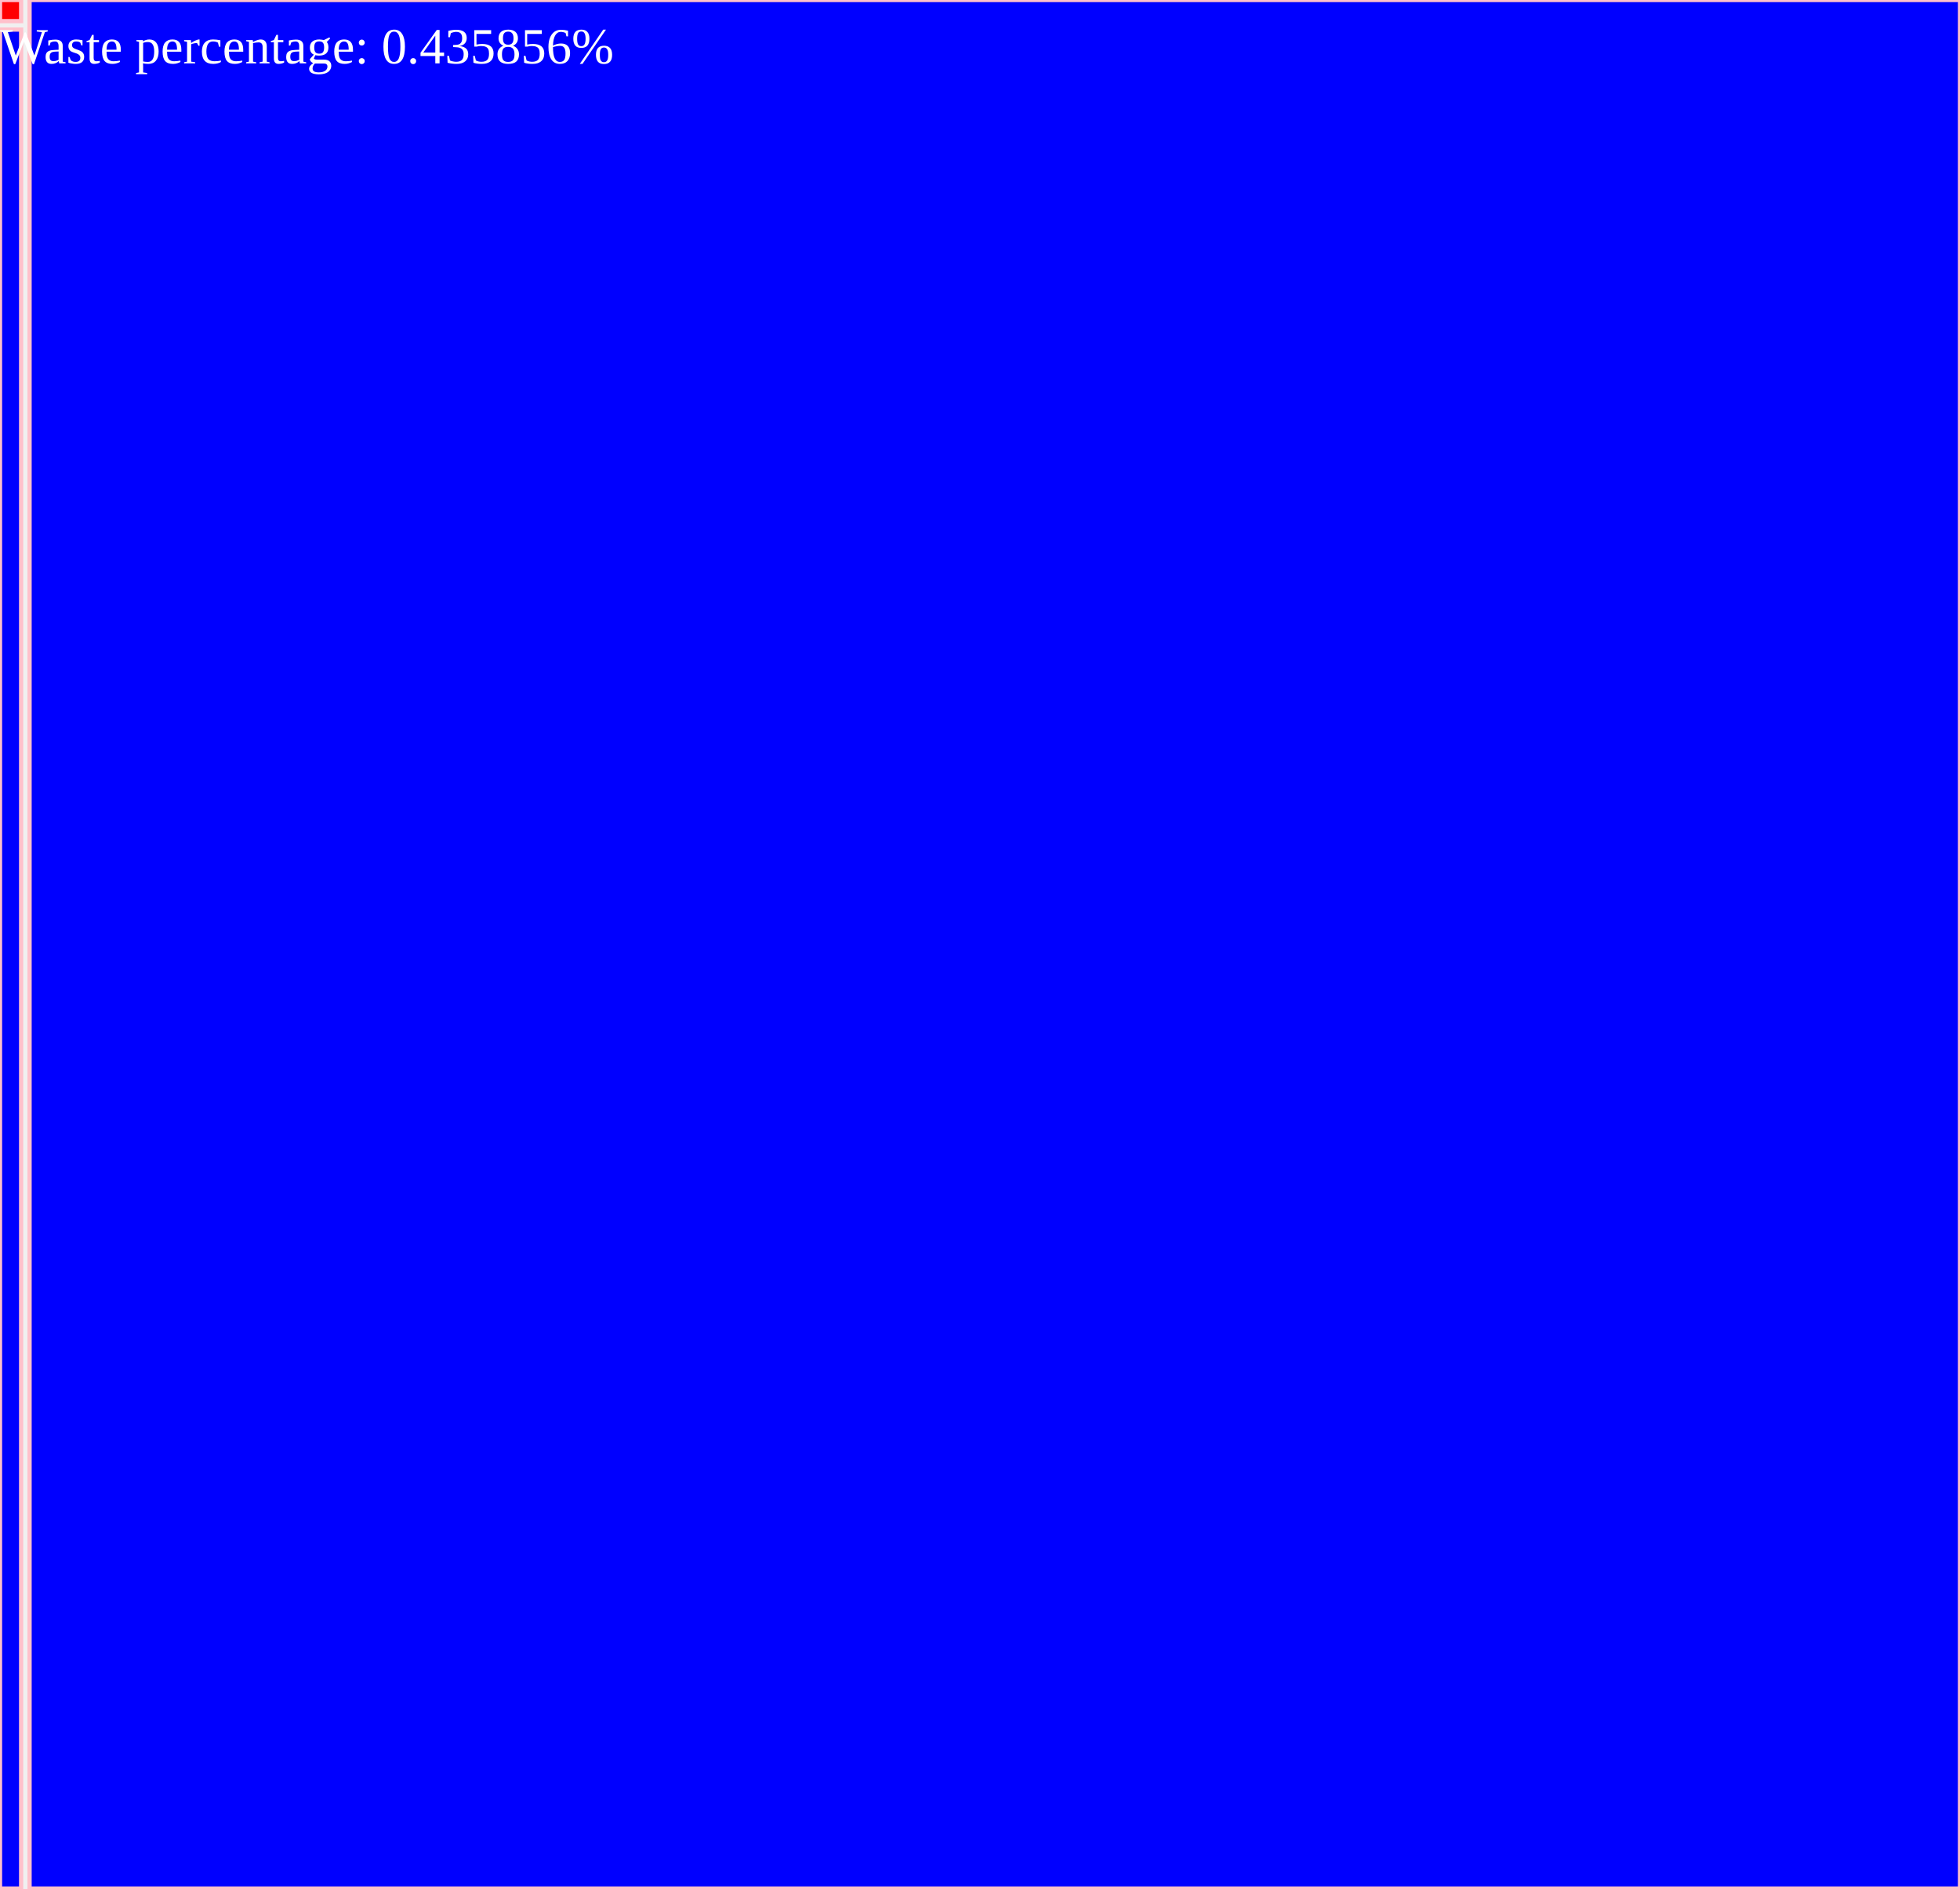
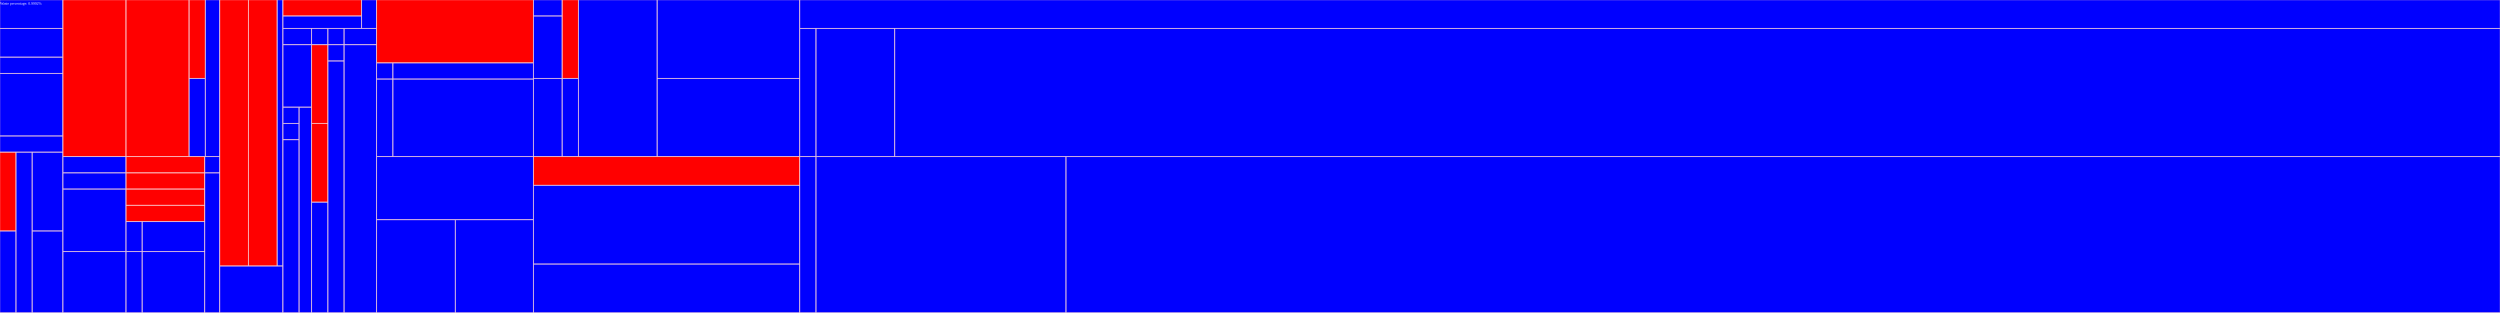
- <svg xmlns="http://www.w3.org/2000/svg" width="464" height="447">
-   <rect x="0" y="0" width="5" height="5" style="fill:red; stroke:pink; stroke - width:1; fill - opacity:0.1; stroke - opacity:0.9" />
-   <rect x="0" y="7" width="5" height="440" style="fill:blue; stroke:pink; stroke - width:1; fill - opacity:0.1; stroke - opacity:0.9" />
-   <rect x="7" y="0" width="457" height="447" style="fill:blue; stroke:pink; stroke - width:1; fill - opacity:0.1; stroke - opacity:0.9" />
-   <text x="0" y="15" fill="white">Waste percentage: 0.435856%</text>
+ <svg xmlns="http://www.w3.org/2000/svg" width="8000" height="1000">
+   <rect x="0" y="0" width="200" height="90" style="fill:blue; stroke:pink; stroke - width:1; fill - opacity:0.1; stroke - opacity:0.9" />
+   <rect x="0" y="92" width="200" height="90" style="fill:blue; stroke:pink; stroke - width:1; fill - opacity:0.1; stroke - opacity:0.9" />
+   <rect x="0" y="184" width="200" height="50" style="fill:blue; stroke:pink; stroke - width:1; fill - opacity:0.1; stroke - opacity:0.9" />
+   <rect x="0" y="236" width="200" height="198" style="fill:blue; stroke:pink; stroke - width:1; fill - opacity:0.1; stroke - opacity:0.9" />
+   <rect x="0" y="436" width="200" height="50" style="fill:blue; stroke:pink; stroke - width:1; fill - opacity:0.1; stroke - opacity:0.9" />
+   <rect x="0" y="488" width="50" height="250" style="fill:red; stroke:pink; stroke - width:1; fill - opacity:0.1; stroke - opacity:0.9" />
+   <rect x="0" y="740" width="50" height="260" style="fill:blue; stroke:pink; stroke - width:1; fill - opacity:0.1; stroke - opacity:0.9" />
+   <rect x="52" y="488" width="50" height="512" style="fill:blue; stroke:pink; stroke - width:1; fill - opacity:0.1; stroke - opacity:0.9" />
+   <rect x="104" y="488" width="96" height="250" style="fill:blue; stroke:pink; stroke - width:1; fill - opacity:0.1; stroke - opacity:0.9" />
+   <rect x="104" y="740" width="96" height="260" style="fill:blue; stroke:pink; stroke - width:1; fill - opacity:0.1; stroke - opacity:0.9" />
+   <rect x="202" y="0" width="200" height="500" style="fill:red; stroke:pink; stroke - width:1; fill - opacity:0.1; stroke - opacity:0.9" />
+   <rect x="404" y="0" width="200" height="500" style="fill:red; stroke:pink; stroke - width:1; fill - opacity:0.1; stroke - opacity:0.9" />
+   <rect x="606" y="0" width="50" height="250" style="fill:red; stroke:pink; stroke - width:1; fill - opacity:0.1; stroke - opacity:0.9" />
+   <rect x="606" y="252" width="50" height="248" style="fill:blue; stroke:pink; stroke - width:1; fill - opacity:0.1; stroke - opacity:0.9" />
+   <rect x="658" y="0" width="44" height="500" style="fill:blue; stroke:pink; stroke - width:1; fill - opacity:0.1; stroke - opacity:0.9" />
+   <rect x="202" y="502" width="200" height="50" style="fill:blue; stroke:pink; stroke - width:1; fill - opacity:0.1; stroke - opacity:0.9" />
+   <rect x="202" y="554" width="200" height="50" style="fill:blue; stroke:pink; stroke - width:1; fill - opacity:0.1; stroke - opacity:0.9" />
+   <rect x="202" y="606" width="200" height="198" style="fill:blue; stroke:pink; stroke - width:1; fill - opacity:0.1; stroke - opacity:0.9" />
+   <rect x="202" y="806" width="200" height="194" style="fill:blue; stroke:pink; stroke - width:1; fill - opacity:0.1; stroke - opacity:0.9" />
+   <rect x="404" y="502" width="250" height="50" style="fill:red; stroke:pink; stroke - width:1; fill - opacity:0.1; stroke - opacity:0.9" />
+   <rect x="656" y="502" width="46" height="50" style="fill:blue; stroke:pink; stroke - width:1; fill - opacity:0.1; stroke - opacity:0.9" />
+   <rect x="404" y="554" width="250" height="50" style="fill:red; stroke:pink; stroke - width:1; fill - opacity:0.1; stroke - opacity:0.9" />
+   <rect x="404" y="606" width="250" height="50" style="fill:red; stroke:pink; stroke - width:1; fill - opacity:0.1; stroke - opacity:0.9" />
+   <rect x="404" y="658" width="250" height="50" style="fill:red; stroke:pink; stroke - width:1; fill - opacity:0.1; stroke - opacity:0.9" />
+   <rect x="404" y="710" width="50" height="94" style="fill:blue; stroke:pink; stroke - width:1; fill - opacity:0.1; stroke - opacity:0.9" />
+   <rect x="456" y="710" width="198" height="94" style="fill:blue; stroke:pink; stroke - width:1; fill - opacity:0.1; stroke - opacity:0.9" />
+   <rect x="404" y="806" width="50" height="194" style="fill:blue; stroke:pink; stroke - width:1; fill - opacity:0.1; stroke - opacity:0.9" />
+   <rect x="456" y="806" width="198" height="194" style="fill:blue; stroke:pink; stroke - width:1; fill - opacity:0.1; stroke - opacity:0.9" />
+   <rect x="656" y="554" width="46" height="446" style="fill:blue; stroke:pink; stroke - width:1; fill - opacity:0.1; stroke - opacity:0.9" />
+   <rect x="704" y="0" width="90" height="850" style="fill:red; stroke:pink; stroke - width:1; fill - opacity:0.1; stroke - opacity:0.9" />
+   <rect x="796" y="0" width="90" height="850" style="fill:red; stroke:pink; stroke - width:1; fill - opacity:0.1; stroke - opacity:0.9" />
+   <rect x="888" y="0" width="16" height="850" style="fill:blue; stroke:pink; stroke - width:1; fill - opacity:0.1; stroke - opacity:0.9" />
+   <rect x="704" y="852" width="200" height="148" style="fill:blue; stroke:pink; stroke - width:1; fill - opacity:0.1; stroke - opacity:0.9" />
+   <rect x="906" y="0" width="250" height="50" style="fill:red; stroke:pink; stroke - width:1; fill - opacity:0.1; stroke - opacity:0.9" />
+   <rect x="906" y="52" width="250" height="38" style="fill:blue; stroke:pink; stroke - width:1; fill - opacity:0.1; stroke - opacity:0.9" />
+   <rect x="1158" y="0" width="46" height="90" style="fill:blue; stroke:pink; stroke - width:1; fill - opacity:0.1; stroke - opacity:0.9" />
+   <rect x="906" y="92" width="90" height="50" style="fill:blue; stroke:pink; stroke - width:1; fill - opacity:0.1; stroke - opacity:0.9" />
+   <rect x="906" y="144" width="90" height="198" style="fill:blue; stroke:pink; stroke - width:1; fill - opacity:0.1; stroke - opacity:0.9" />
+   <rect x="906" y="344" width="50" height="50" style="fill:blue; stroke:pink; stroke - width:1; fill - opacity:0.1; stroke - opacity:0.9" />
+   <rect x="906" y="396" width="50" height="50" style="fill:blue; stroke:pink; stroke - width:1; fill - opacity:0.1; stroke - opacity:0.9" />
+   <rect x="906" y="448" width="50" height="552" style="fill:blue; stroke:pink; stroke - width:1; fill - opacity:0.1; stroke - opacity:0.9" />
+   <rect x="958" y="344" width="38" height="656" style="fill:blue; stroke:pink; stroke - width:1; fill - opacity:0.1; stroke - opacity:0.9" />
+   <rect x="998" y="92" width="50" height="50" style="fill:blue; stroke:pink; stroke - width:1; fill - opacity:0.1; stroke - opacity:0.9" />
+   <rect x="998" y="144" width="50" height="250" style="fill:red; stroke:pink; stroke - width:1; fill - opacity:0.1; stroke - opacity:0.9" />
+   <rect x="998" y="396" width="50" height="250" style="fill:red; stroke:pink; stroke - width:1; fill - opacity:0.1; stroke - opacity:0.9" />
+   <rect x="998" y="648" width="50" height="352" style="fill:blue; stroke:pink; stroke - width:1; fill - opacity:0.1; stroke - opacity:0.9" />
+   <rect x="1050" y="92" width="50" height="50" style="fill:blue; stroke:pink; stroke - width:1; fill - opacity:0.1; stroke - opacity:0.9" />
+   <rect x="1050" y="144" width="50" height="50" style="fill:blue; stroke:pink; stroke - width:1; fill - opacity:0.1; stroke - opacity:0.9" />
+   <rect x="1050" y="196" width="50" height="804" style="fill:blue; stroke:pink; stroke - width:1; fill - opacity:0.1; stroke - opacity:0.9" />
+   <rect x="1102" y="92" width="102" height="50" style="fill:blue; stroke:pink; stroke - width:1; fill - opacity:0.1; stroke - opacity:0.9" />
+   <rect x="1102" y="144" width="102" height="856" style="fill:blue; stroke:pink; stroke - width:1; fill - opacity:0.1; stroke - opacity:0.9" />
+   <rect x="1206" y="0" width="500" height="200" style="fill:red; stroke:pink; stroke - width:1; fill - opacity:0.1; stroke - opacity:0.9" />
+   <rect x="1206" y="202" width="50" height="50" style="fill:blue; stroke:pink; stroke - width:1; fill - opacity:0.1; stroke - opacity:0.9" />
+   <rect x="1258" y="202" width="448" height="50" style="fill:blue; stroke:pink; stroke - width:1; fill - opacity:0.1; stroke - opacity:0.9" />
+   <rect x="1206" y="254" width="50" height="246" style="fill:blue; stroke:pink; stroke - width:1; fill - opacity:0.1; stroke - opacity:0.9" />
+   <rect x="1258" y="254" width="448" height="246" style="fill:blue; stroke:pink; stroke - width:1; fill - opacity:0.1; stroke - opacity:0.9" />
+   <rect x="1708" y="0" width="90" height="50" style="fill:blue; stroke:pink; stroke - width:1; fill - opacity:0.1; stroke - opacity:0.9" />
+   <rect x="1708" y="52" width="90" height="198" style="fill:blue; stroke:pink; stroke - width:1; fill - opacity:0.1; stroke - opacity:0.9" />
+   <rect x="1708" y="252" width="90" height="248" style="fill:blue; stroke:pink; stroke - width:1; fill - opacity:0.1; stroke - opacity:0.9" />
+   <rect x="1800" y="0" width="50" height="250" style="fill:red; stroke:pink; stroke - width:1; fill - opacity:0.1; stroke - opacity:0.9" />
+   <rect x="1800" y="252" width="50" height="248" style="fill:blue; stroke:pink; stroke - width:1; fill - opacity:0.1; stroke - opacity:0.9" />
+   <rect x="1852" y="0" width="250" height="500" style="fill:blue; stroke:pink; stroke - width:1; fill - opacity:0.1; stroke - opacity:0.9" />
+   <rect x="2104" y="0" width="454" height="250" style="fill:blue; stroke:pink; stroke - width:1; fill - opacity:0.1; stroke - opacity:0.9" />
+   <rect x="2104" y="252" width="454" height="248" style="fill:blue; stroke:pink; stroke - width:1; fill - opacity:0.1; stroke - opacity:0.9" />
+   <rect x="2560" y="0" width="5440" height="90" style="fill:blue; stroke:pink; stroke - width:1; fill - opacity:0.1; stroke - opacity:0.9" />
+   <rect x="2560" y="92" width="50" height="408" style="fill:blue; stroke:pink; stroke - width:1; fill - opacity:0.1; stroke - opacity:0.9" />
+   <rect x="2612" y="92" width="250" height="408" style="fill:blue; stroke:pink; stroke - width:1; fill - opacity:0.1; stroke - opacity:0.9" />
+   <rect x="2864" y="92" width="5136" height="408" style="fill:blue; stroke:pink; stroke - width:1; fill - opacity:0.1; stroke - opacity:0.9" />
+   <rect x="1206" y="502" width="500" height="200" style="fill:blue; stroke:pink; stroke - width:1; fill - opacity:0.1; stroke - opacity:0.9" />
+   <rect x="1206" y="704" width="250" height="296" style="fill:blue; stroke:pink; stroke - width:1; fill - opacity:0.1; stroke - opacity:0.9" />
+   <rect x="1458" y="704" width="248" height="296" style="fill:blue; stroke:pink; stroke - width:1; fill - opacity:0.1; stroke - opacity:0.9" />
+   <rect x="1708" y="502" width="850" height="90" style="fill:red; stroke:pink; stroke - width:1; fill - opacity:0.1; stroke - opacity:0.9" />
+   <rect x="1708" y="594" width="850" height="250" style="fill:blue; stroke:pink; stroke - width:1; fill - opacity:0.1; stroke - opacity:0.9" />
+   <rect x="1708" y="846" width="850" height="154" style="fill:blue; stroke:pink; stroke - width:1; fill - opacity:0.1; stroke - opacity:0.9" />
+   <rect x="2560" y="502" width="50" height="498" style="fill:blue; stroke:pink; stroke - width:1; fill - opacity:0.1; stroke - opacity:0.9" />
+   <rect x="2612" y="502" width="798" height="498" style="fill:blue; stroke:pink; stroke - width:1; fill - opacity:0.1; stroke - opacity:0.9" />
+   <rect x="3412" y="502" width="4588" height="498" style="fill:blue; stroke:pink; stroke - width:1; fill - opacity:0.1; stroke - opacity:0.9" />
+   <text x="0" y="15" fill="white">Waste percentage: 0.9992%</text>
</svg>
